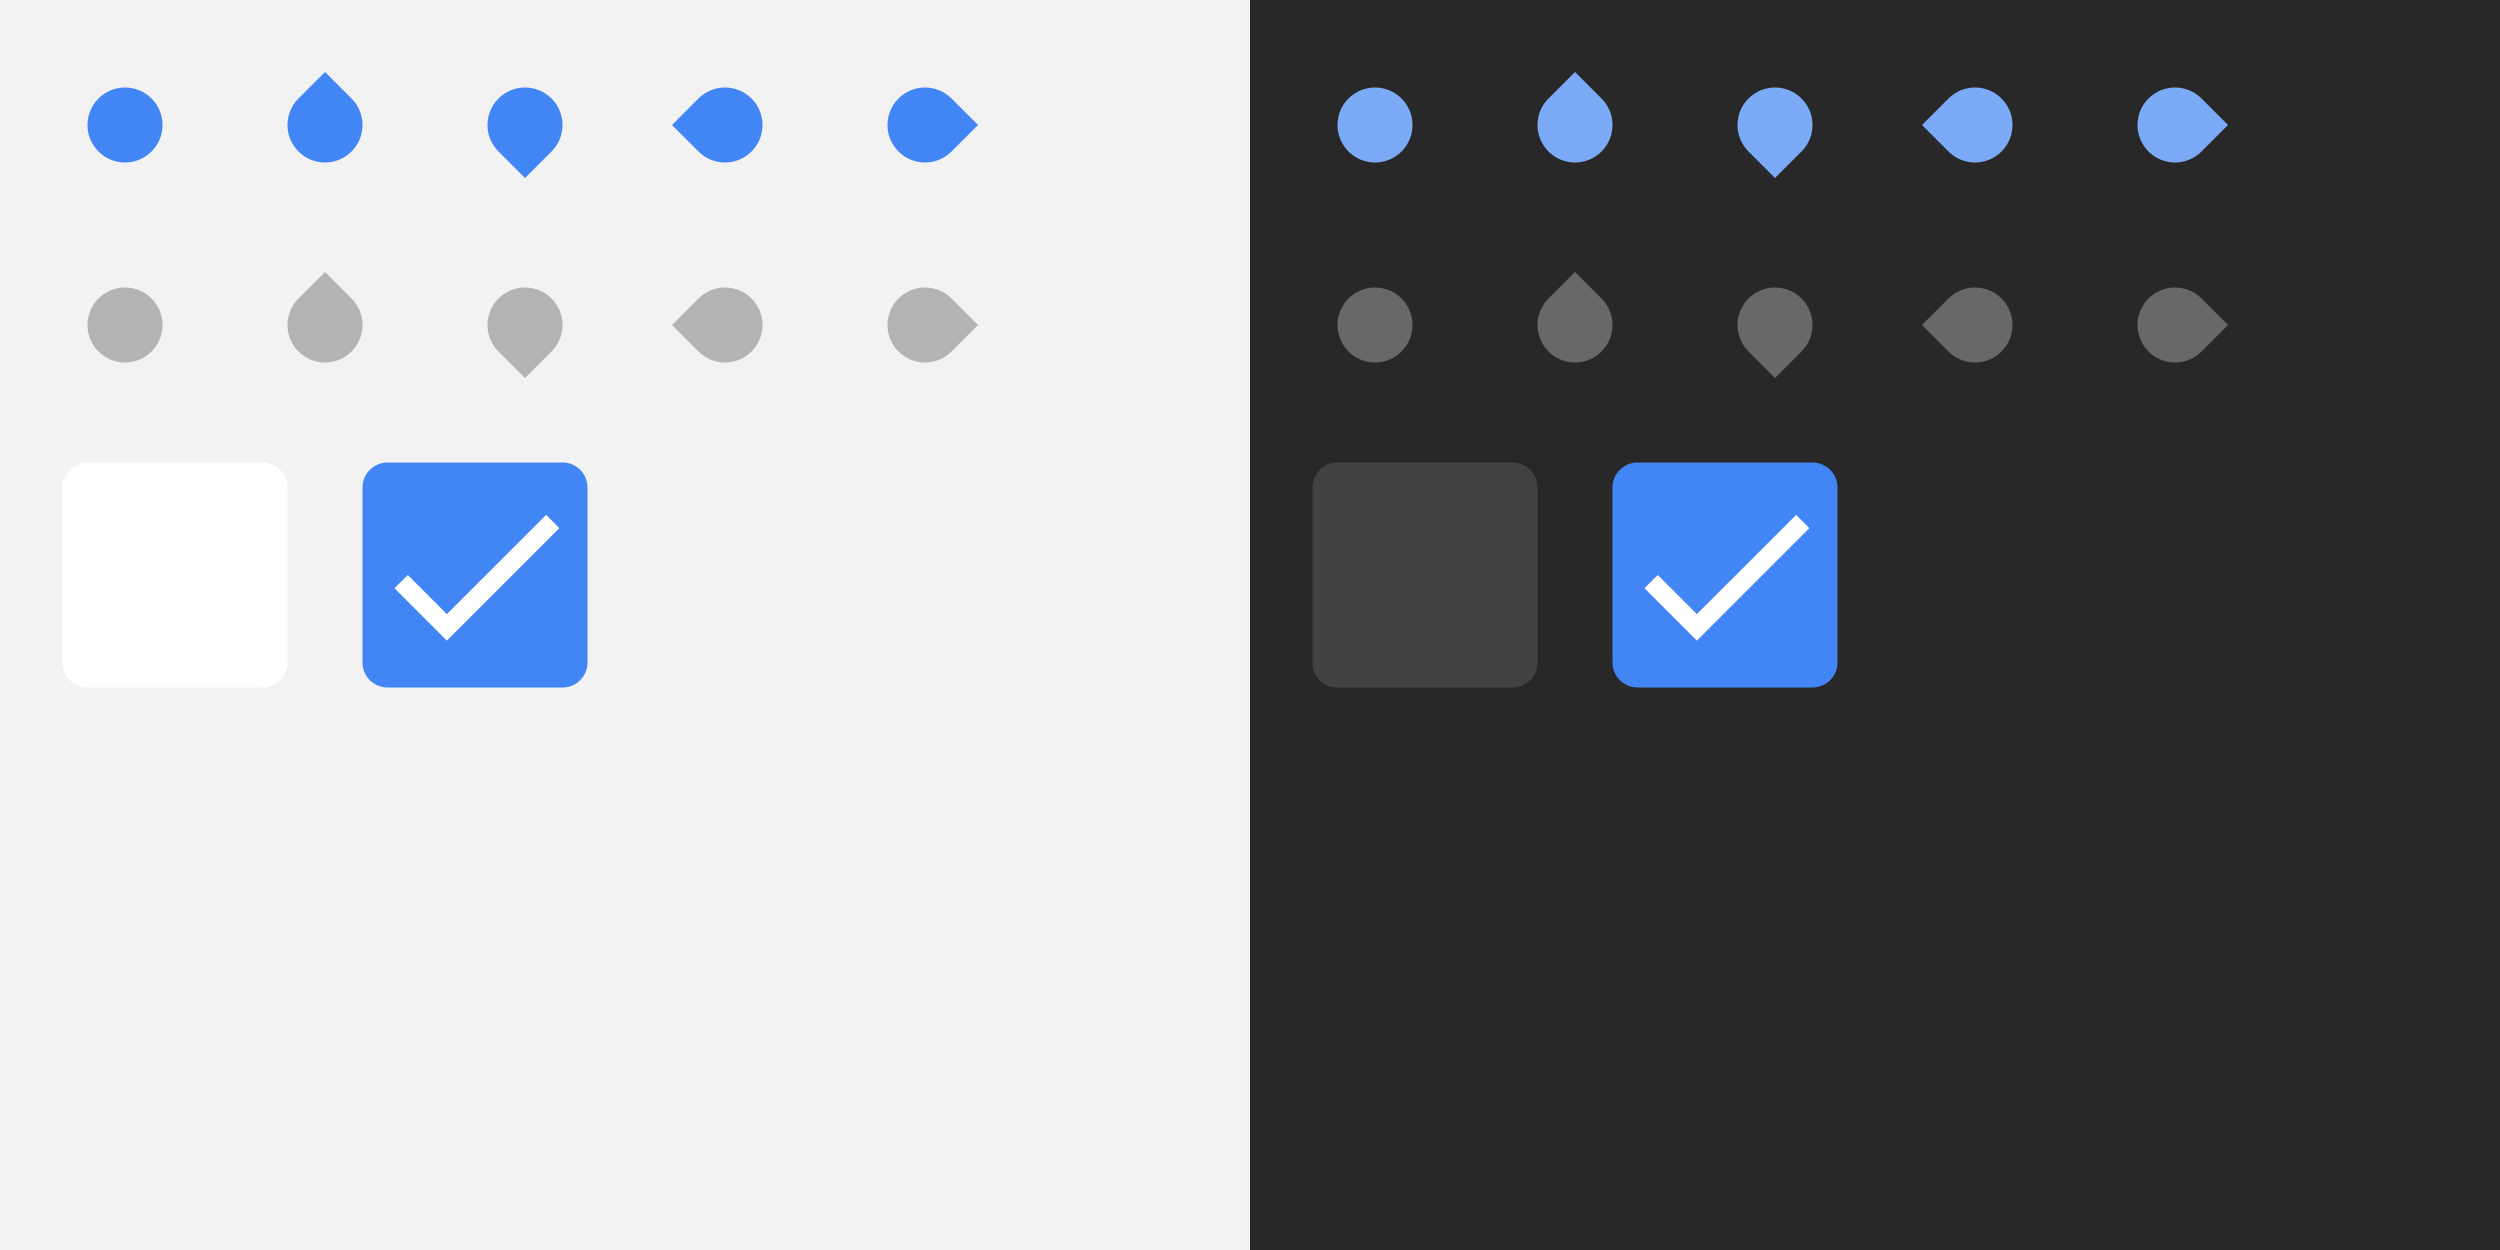
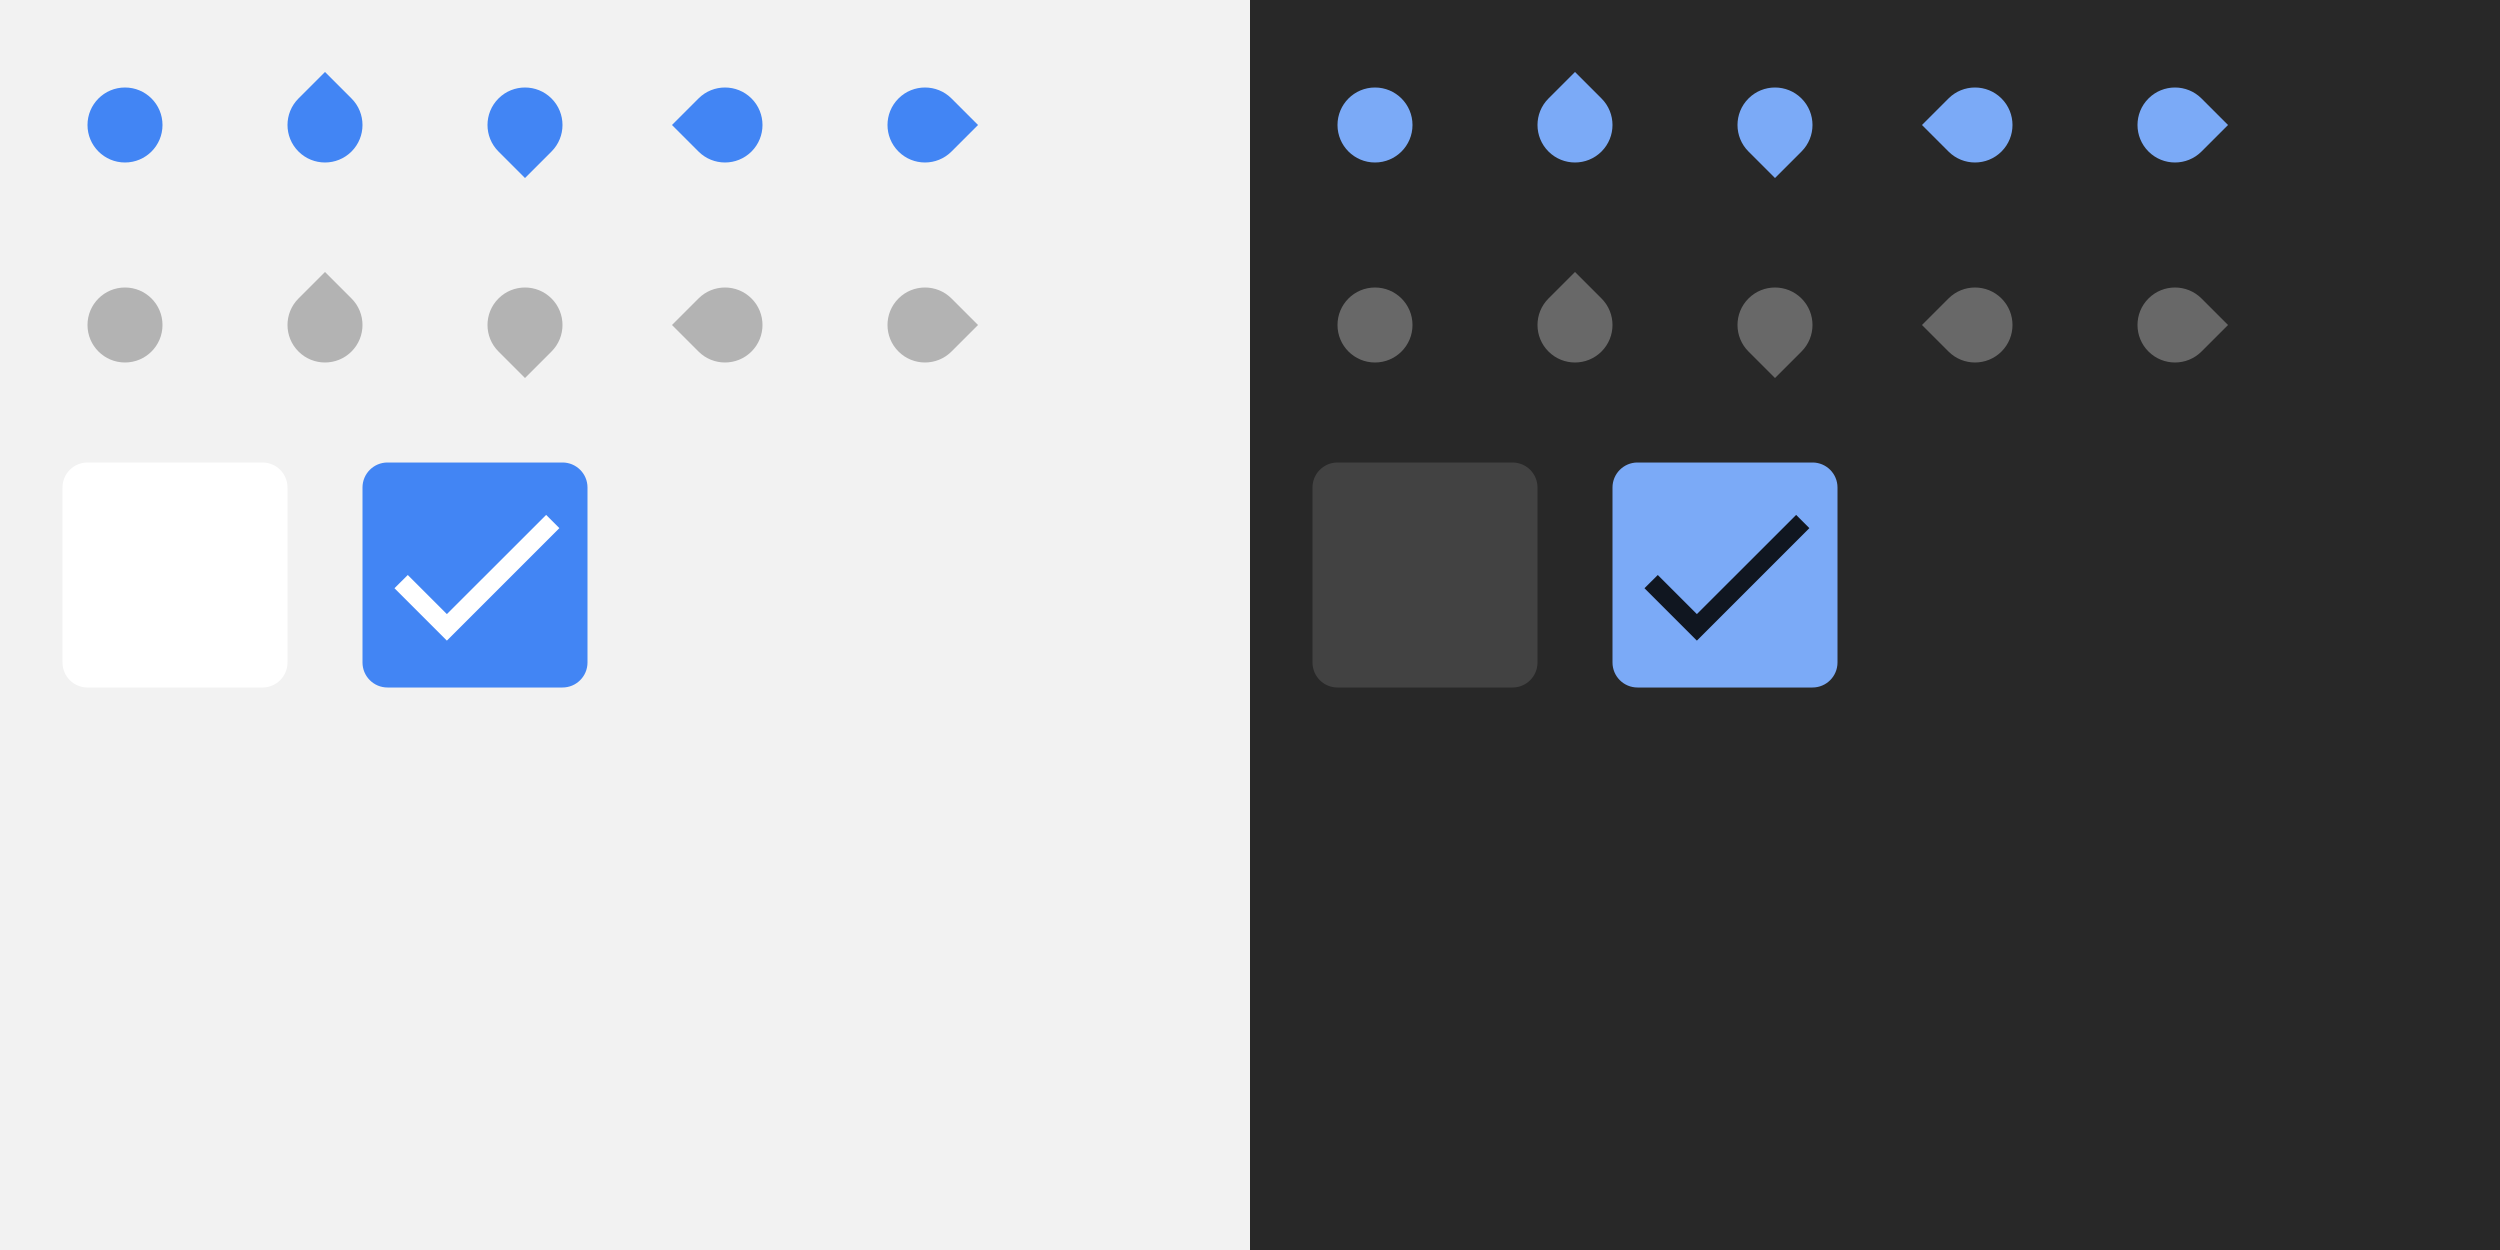
<svg xmlns="http://www.w3.org/2000/svg" xmlns:xlink="http://www.w3.org/1999/xlink" width="400" height="200" viewBox="0 0 400 200">
  <defs>
    <linearGradient id="color-on-primary-dark">
      <stop offset="1" stop-color="#FFFFFF" />
+     </linearGradient>
+     <linearGradient id="color-on-primary-light">
+       <stop offset="1" stop-color="#000000" stop-opacity="0.87" />
    </linearGradient>
    <linearGradient id="color-text-secondary-disabled">
      <stop offset="1" stop-color="#000000" stop-opacity="0.26" />
    </linearGradient>
    <linearGradient id="color-text-secondary-disabled-dark">
      <stop offset="1" stop-color="#FFFFFF" stop-opacity="0.3" />
    </linearGradient>
    <linearGradient id="color-primary-dark">
      <stop offset="1" stop-color="#4285F4" />
    </linearGradient>
    <linearGradient id="color-primary-light">
      <stop offset="1" stop-color="#7BAAF7" />
    </linearGradient>
    <linearGradient id="color-background">
      <stop offset="1" stop-color="#F2F2F2" />
    </linearGradient>
    <linearGradient id="color-background-dark">
      <stop offset="1" stop-color="#282828" />
    </linearGradient>
    <linearGradient id="color-surface">
      <stop offset="1" stop-color="#FFFFFF" />
    </linearGradient>
    <linearGradient id="color-surface-dark">
      <stop offset="1" stop-color="#424242" />
    </linearGradient>
    <g id="base-scale-slider">
      <rect width="24" height="24" fill="none" />
      <circle cx="12" cy="12" r="6" />
    </g>
    <g id="base-scale-horz-marks-before-slider">
      <rect width="24" height="24" fill="none" />
      <path d="M6 6h6a6 6 0 1 1-6 6z" transform="rotate(45 12 12)" />
    </g>
    <g id="base-scale-vert-marks-after-slider">
      <use xlink:href="#base-scale-horz-marks-before-slider" transform="rotate(90 12 12)" />
    </g>
    <g id="base-scale-horz-marks-after-slider">
      <use xlink:href="#base-scale-horz-marks-before-slider" transform="rotate(180 12 12)" />
    </g>
    <g id="base-scale-vert-marks-before-slider">
      <use xlink:href="#base-scale-horz-marks-before-slider" transform="rotate(270 12 12)" />
    </g>
    <g id="base-selectionmode-checkbox">
      <rect width="40" height="40" fill="none" />
      <rect x="2" y="2" width="36" height="36" rx="4" />
    </g>
    <g id="base-selectionmode-checkmark">
      <path d="M9 16.17L4.83 12l-1.42 1.41L9 19 21 7l-1.41-1.41z" transform="matrix(1.5 0 0 1.5 2 2)" />
    </g>
  </defs>
  <g id="light">
    <rect width="200" height="200" fill="url(#color-background)" />
    <g id="scale-slider" transform="translate(8 8)">
      <use xlink:href="#base-scale-slider" fill="url(#color-primary-dark)" />
    </g>
    <g id="scale-slider-disabled" transform="translate(8 40)">
      <use xlink:href="#base-scale-slider" fill="url(#color-background)" />
      <use xlink:href="#base-scale-slider" fill="url(#color-text-secondary-disabled)" />
    </g>
    <g id="scale-horz-marks-before-slider" transform="translate(40 8)">
      <use xlink:href="#base-scale-horz-marks-before-slider" fill="url(#color-primary-dark)" />
    </g>
    <g id="scale-horz-marks-before-slider-disabled" transform="translate(40 40)">
      <use xlink:href="#base-scale-horz-marks-before-slider" fill="url(#color-background)" />
      <use xlink:href="#base-scale-horz-marks-before-slider" fill="url(#color-text-secondary-disabled)" />
    </g>
    <g id="scale-horz-marks-after-slider" transform="translate(72 8)">
      <use xlink:href="#base-scale-horz-marks-after-slider" fill="url(#color-primary-dark)" />
    </g>
    <g id="scale-horz-marks-after-slider-disabled" transform="translate(72 40)">
      <use xlink:href="#base-scale-horz-marks-after-slider" fill="url(#color-background)" />
      <use xlink:href="#base-scale-horz-marks-after-slider" fill="url(#color-text-secondary-disabled)" />
    </g>
    <g id="scale-vert-marks-before-slider" transform="translate(104 8)">
      <use xlink:href="#base-scale-vert-marks-before-slider" fill="url(#color-primary-dark)" />
    </g>
    <g id="scale-vert-marks-before-slider-disabled" transform="translate(104 40)">
      <use xlink:href="#base-scale-vert-marks-before-slider" fill="url(#color-background)" />
      <use xlink:href="#base-scale-vert-marks-before-slider" fill="url(#color-text-secondary-disabled)" />
    </g>
    <g id="scale-vert-marks-after-slider" transform="translate(136 8)">
      <use xlink:href="#base-scale-vert-marks-after-slider" fill="url(#color-primary-dark)" />
    </g>
    <g id="scale-vert-marks-after-slider-disabled" transform="translate(136 40)">
      <use xlink:href="#base-scale-vert-marks-after-slider" fill="url(#color-background)" />
      <use xlink:href="#base-scale-vert-marks-after-slider" fill="url(#color-text-secondary-disabled)" />
    </g>
    <g id="selectionmode-checkbox-unchecked" transform="translate(8 72)">
      <use xlink:href="#base-selectionmode-checkbox" fill="url(#color-surface)" />
    </g>
    <g id="selectionmode-checkbox-checked" transform="translate(56 72)">
      <use xlink:href="#base-selectionmode-checkbox" fill="url(#color-primary-dark)" />
      <use xlink:href="#base-selectionmode-checkmark" fill="url(#color-on-primary-dark)" />
    </g>
  </g>
  <g id="dark" transform="translate(200)">
    <rect width="200" height="200" fill="url(#color-background-dark)" />
    <g id="scale-slider-dark" transform="translate(8 8)">
      <use xlink:href="#base-scale-slider" fill="url(#color-primary-light)" />
    </g>
    <g id="scale-slider-disabled-dark" transform="translate(8 40)">
      <use xlink:href="#base-scale-slider" fill="url(#color-background-dark)" />
      <use xlink:href="#base-scale-slider" fill="url(#color-text-secondary-disabled-dark)" />
    </g>
    <g id="scale-horz-marks-before-slider-dark" transform="translate(40 8)">
      <use xlink:href="#base-scale-horz-marks-before-slider" fill="url(#color-primary-light)" />
    </g>
    <g id="scale-horz-marks-before-slider-disabled-dark" transform="translate(40 40)">
      <use xlink:href="#base-scale-horz-marks-before-slider" fill="url(#color-background-dark)" />
      <use xlink:href="#base-scale-horz-marks-before-slider" fill="url(#color-text-secondary-disabled-dark)" />
    </g>
    <g id="scale-horz-marks-after-slider-dark" transform="translate(72 8)">
      <use xlink:href="#base-scale-horz-marks-after-slider" fill="url(#color-primary-light)" />
    </g>
    <g id="scale-horz-marks-after-slider-disabled-dark" transform="translate(72 40)">
      <use xlink:href="#base-scale-horz-marks-after-slider" fill="url(#color-background-dark)" />
      <use xlink:href="#base-scale-horz-marks-after-slider" fill="url(#color-text-secondary-disabled-dark)" />
    </g>
    <g id="scale-vert-marks-before-slider-dark" transform="translate(104 8)">
      <use xlink:href="#base-scale-vert-marks-before-slider" fill="url(#color-primary-light)" />
    </g>
    <g id="scale-vert-marks-before-slider-disabled-dark" transform="translate(104 40)">
      <use xlink:href="#base-scale-vert-marks-before-slider" fill="url(#color-background-dark)" />
      <use xlink:href="#base-scale-vert-marks-before-slider" fill="url(#color-text-secondary-disabled-dark)" />
    </g>
    <g id="scale-vert-marks-after-slider-dark" transform="translate(136 8)">
      <use xlink:href="#base-scale-vert-marks-after-slider" fill="url(#color-primary-light)" />
    </g>
    <g id="scale-vert-marks-after-slider-disabled-dark" transform="translate(136 40)">
      <use xlink:href="#base-scale-vert-marks-after-slider" fill="url(#color-background-dark)" />
      <use xlink:href="#base-scale-vert-marks-after-slider" fill="url(#color-text-secondary-disabled-dark)" />
    </g>
    <g id="selectionmode-checkbox-unchecked-dark" transform="translate(8 72)">
      <use xlink:href="#base-selectionmode-checkbox" fill="url(#color-surface-dark)" />
    </g>
    <g id="selectionmode-checkbox-checked-dark" transform="translate(56 72)">
-       <use xlink:href="#base-selectionmode-checkbox" fill="url(#color-primary-dark)" />
-       <use xlink:href="#base-selectionmode-checkmark" fill="url(#color-on-primary-dark)" />
+       <use xlink:href="#base-selectionmode-checkbox" fill="url(#color-primary-light)" />
+       <use xlink:href="#base-selectionmode-checkmark" fill="url(#color-on-primary-light)" />
    </g>
  </g>
</svg>
